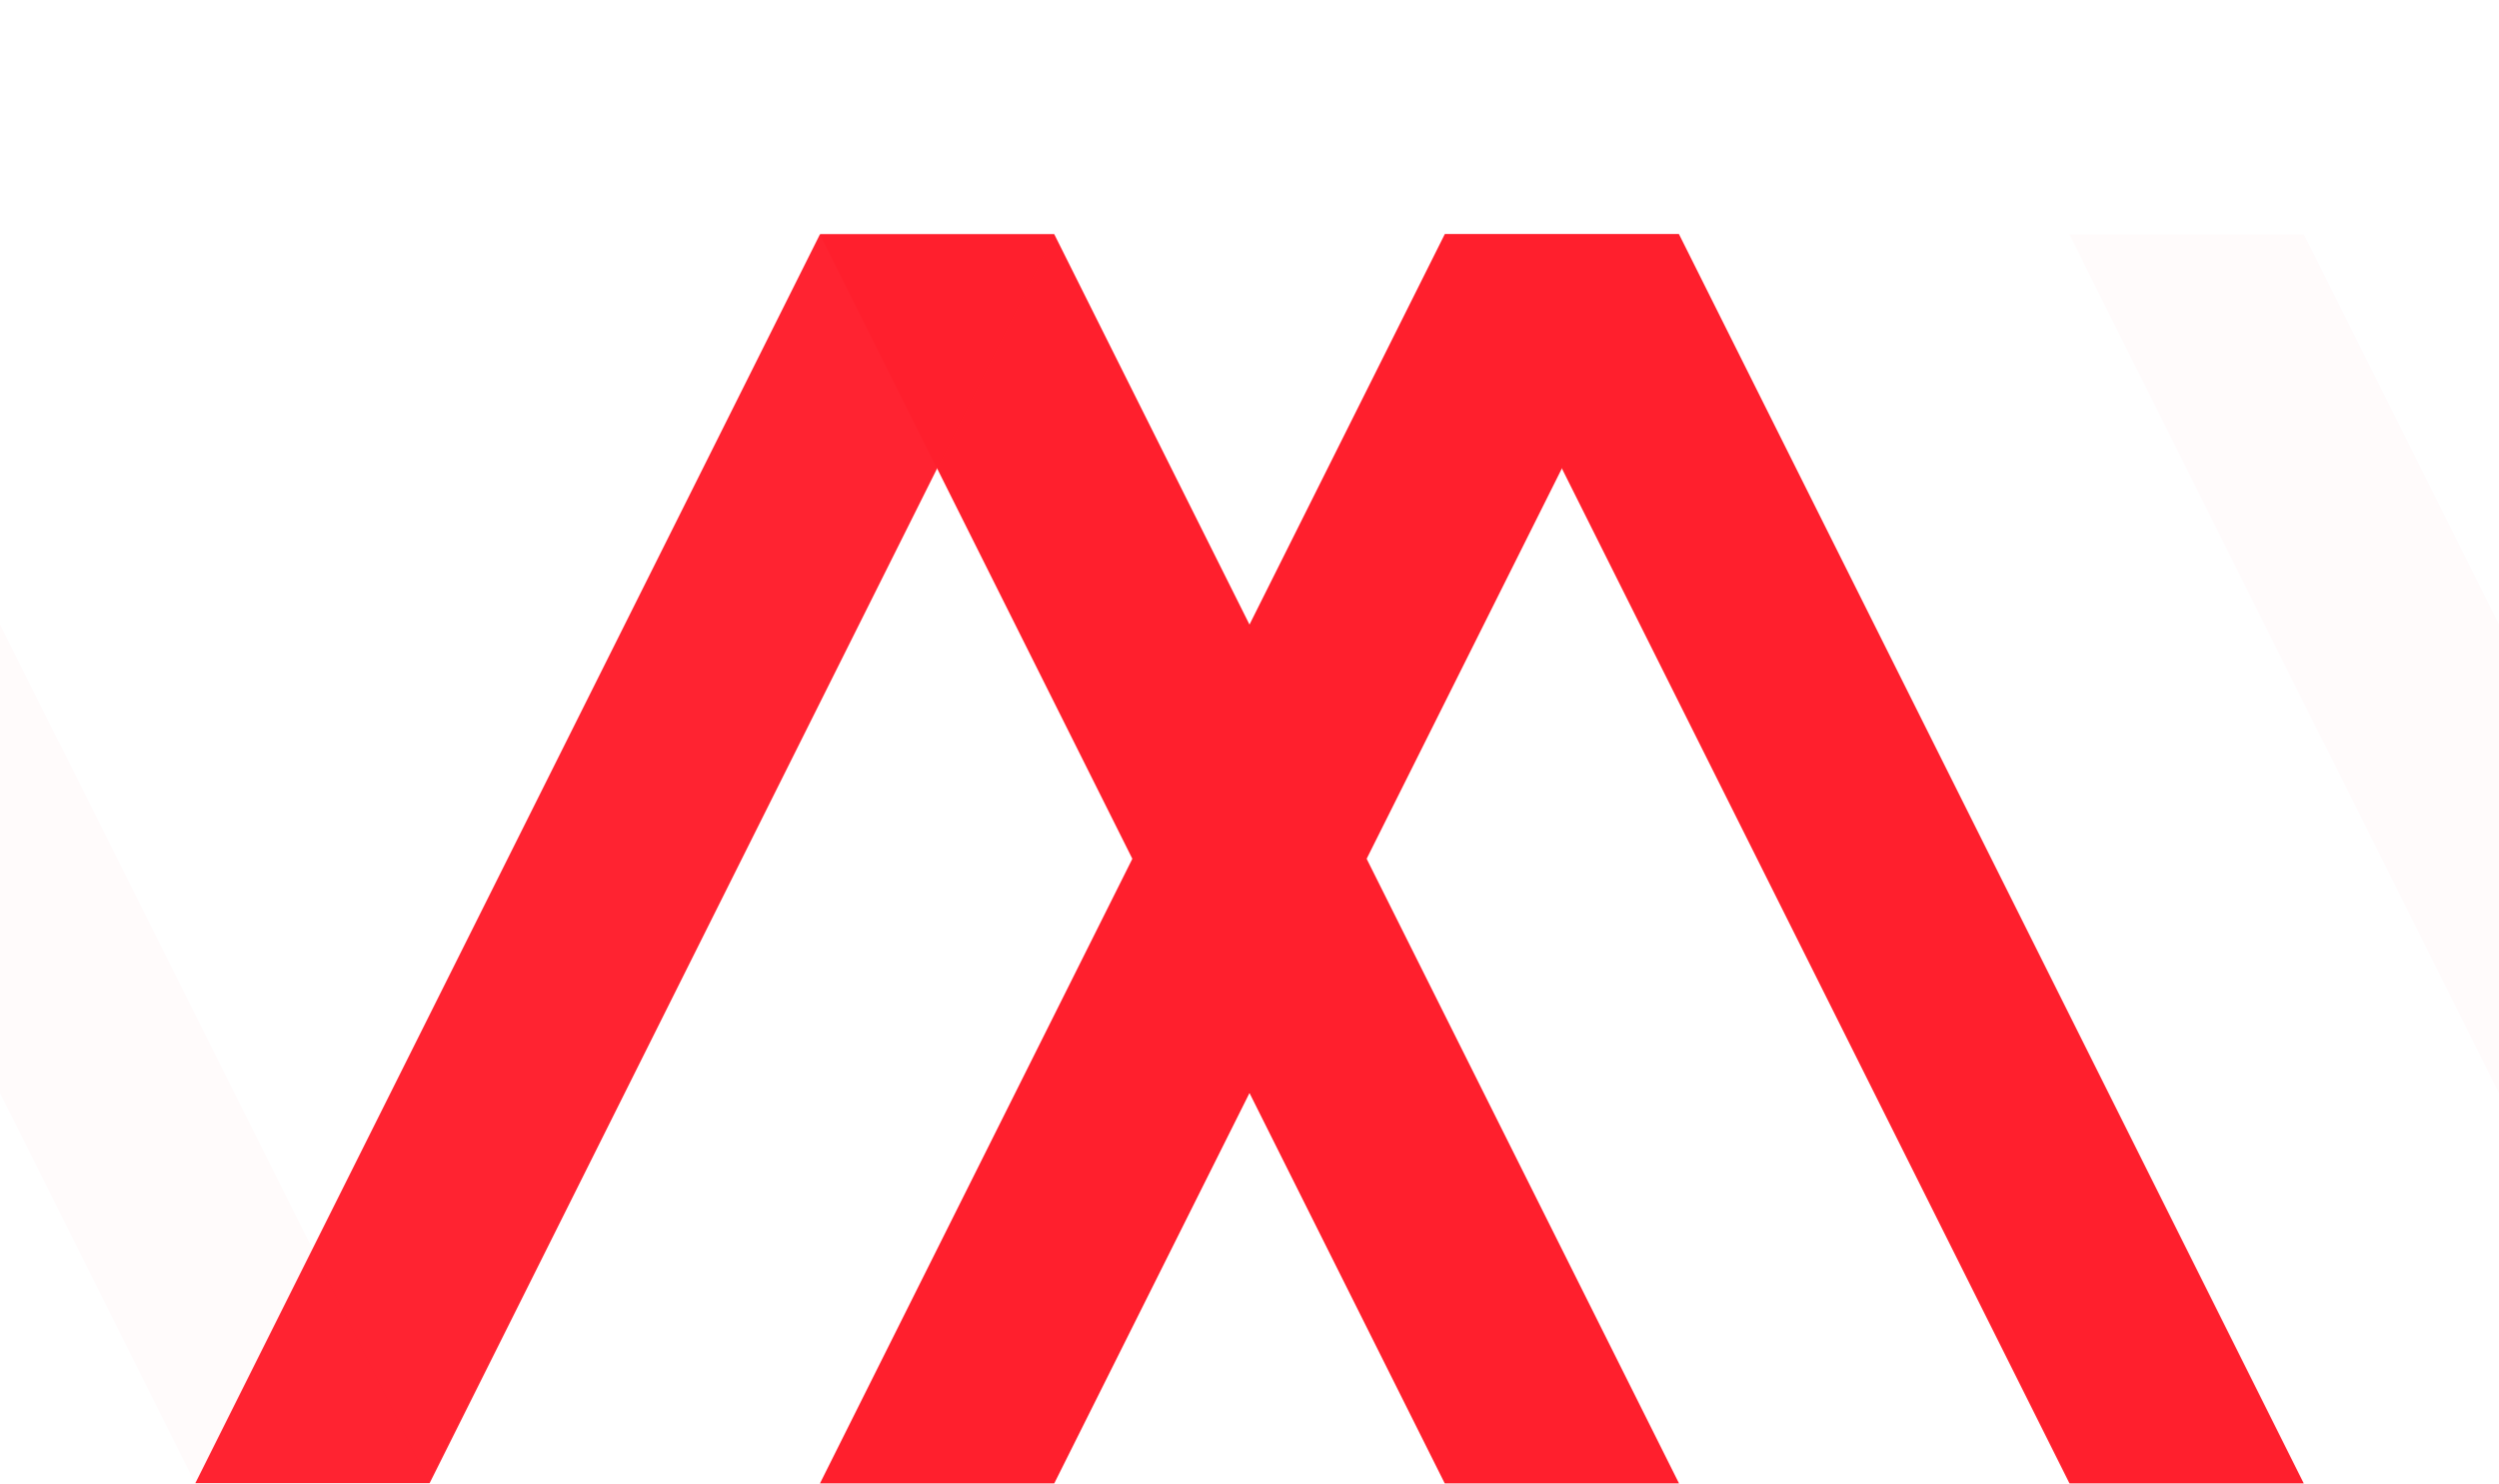
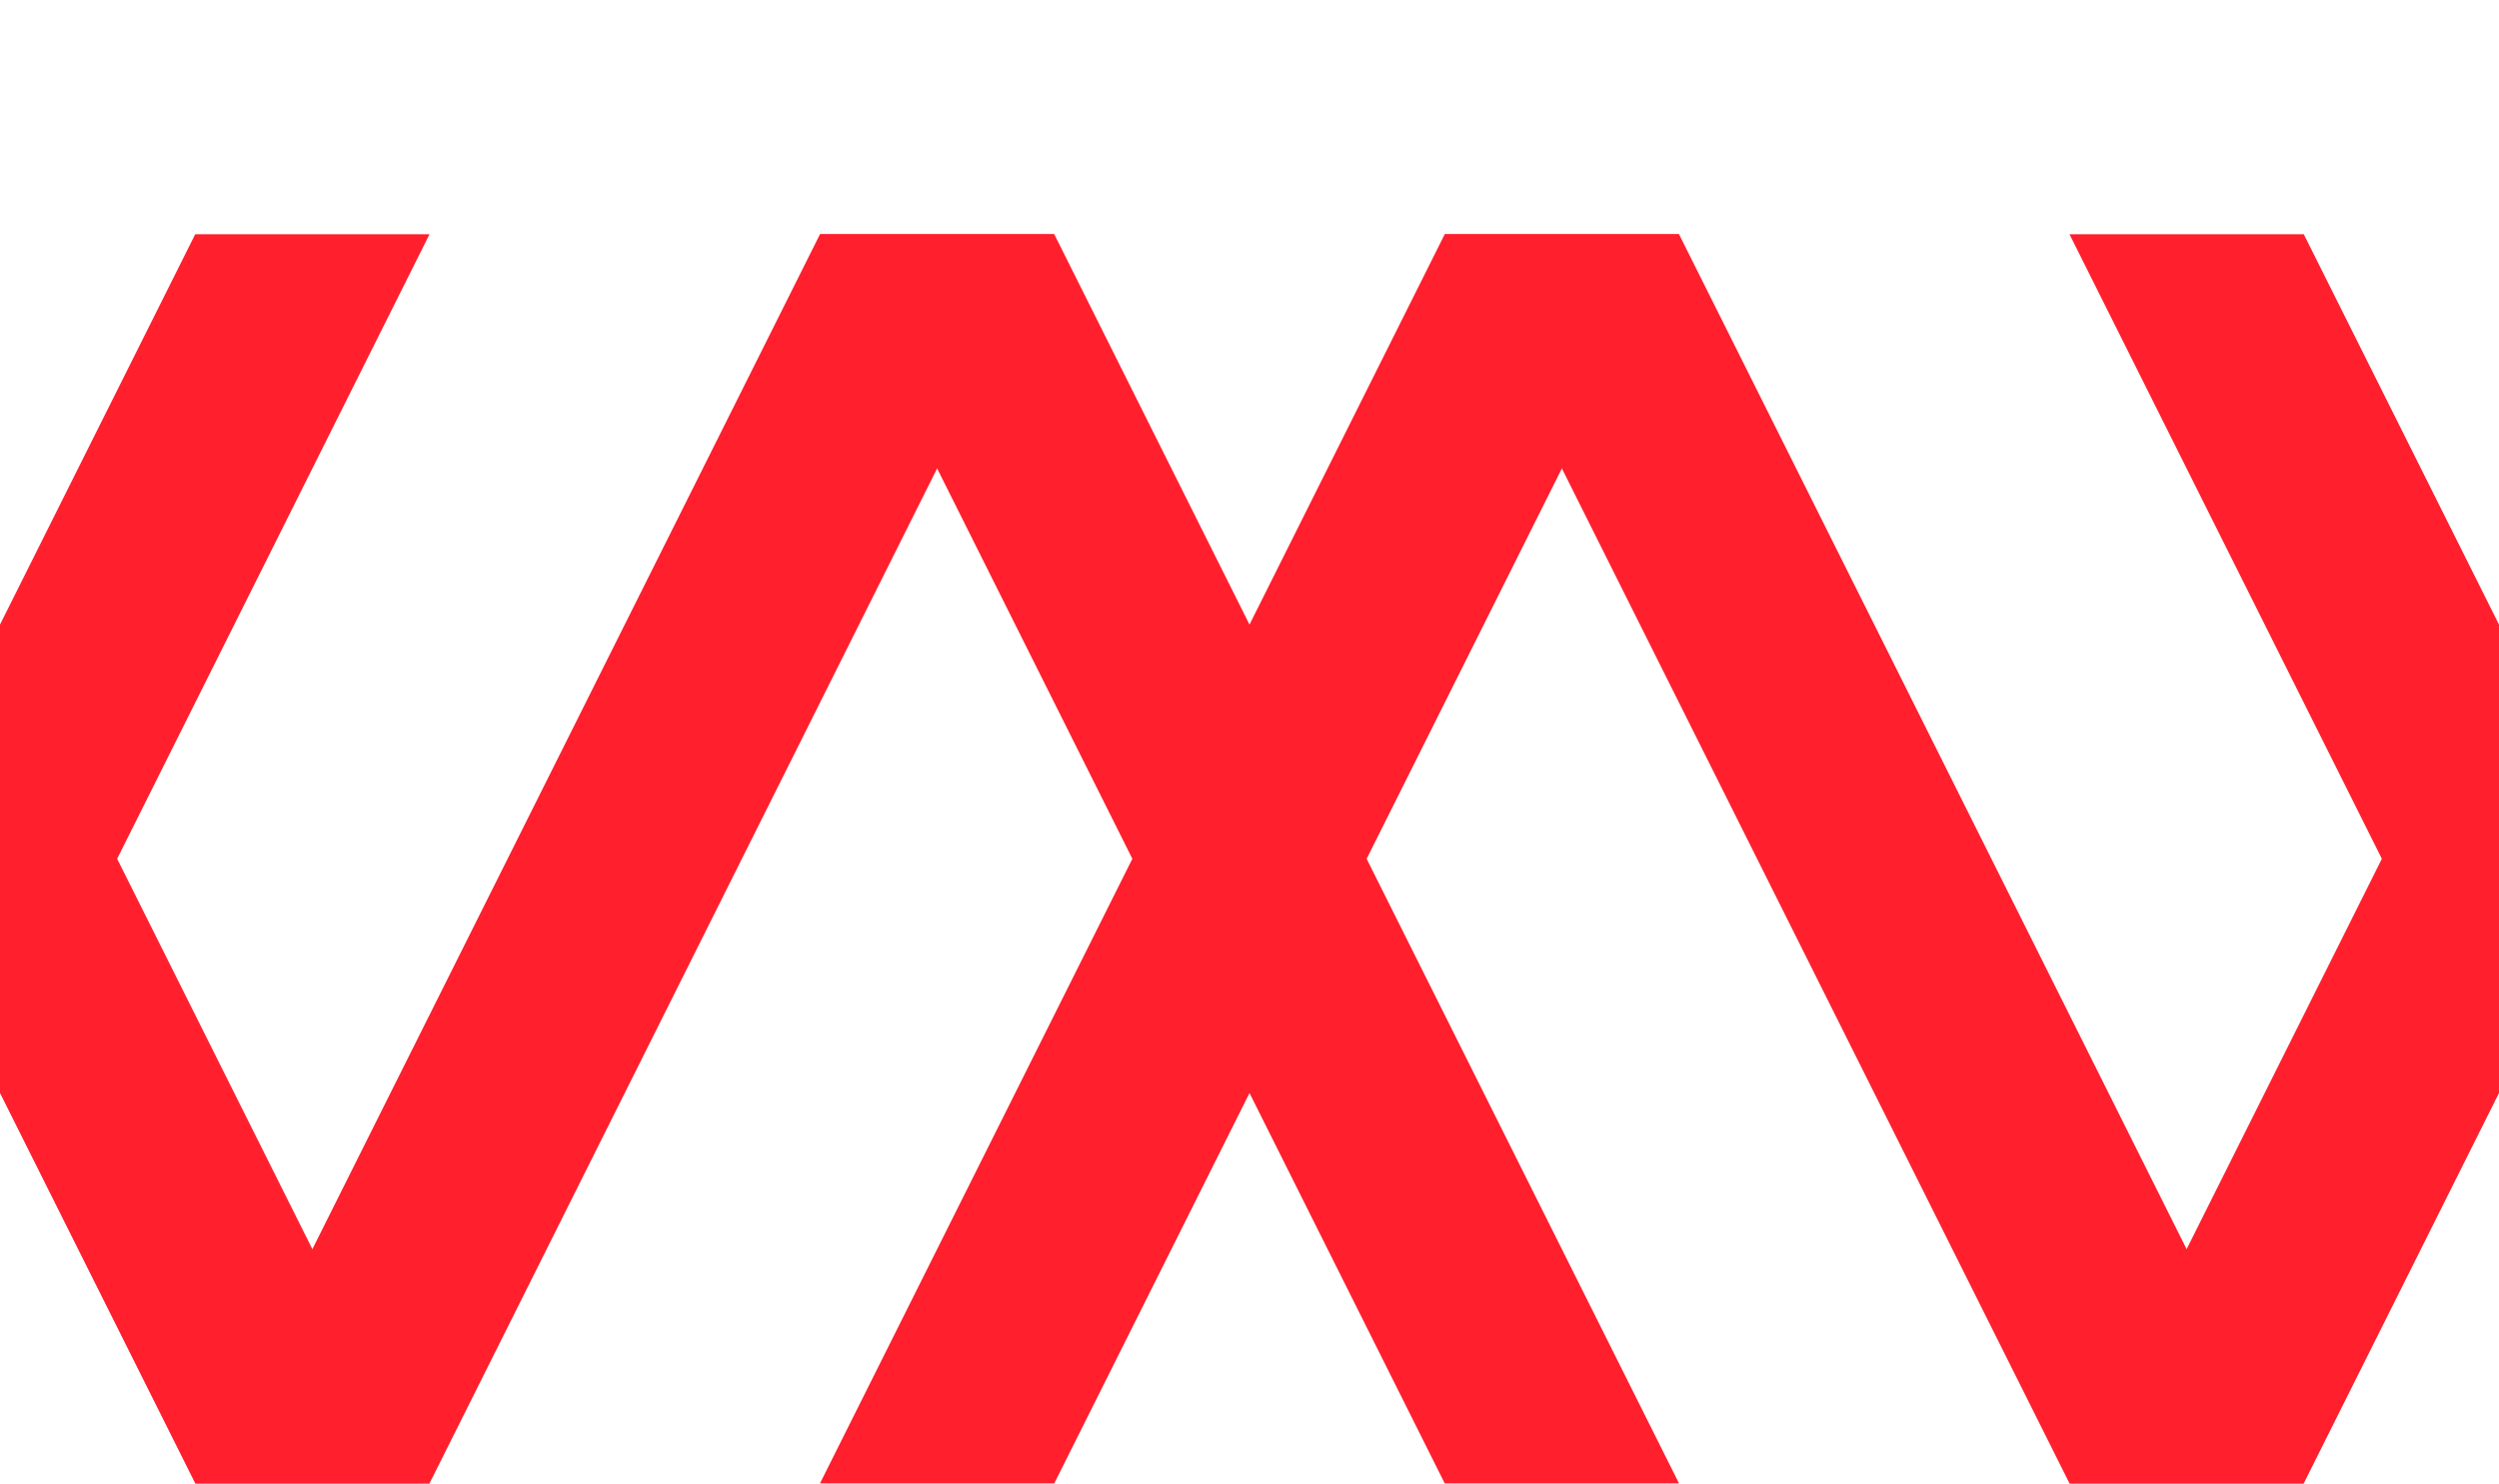
<svg xmlns="http://www.w3.org/2000/svg" width="192" height="114" viewBox="0 0 192 114">
  <defs>
    <clipPath id="pin">
      <rect width="192" height="18" />
    </clipPath>
    <clipPath id="cone">
      <rect y="18" width="192" height="96" />
    </clipPath>
  </defs>
  <g clip-path="url(#pin)" />
  <g clip-path="url(#cone)">
    <g transform="translate(0,18)">
+       <polygon points="-177,0 -159,0 -207,96 -225,96" fill="#ff1f2d" />
+       <polygon points="15,0 33,0 -15,96 -33,96" fill="#ff1f2d" />
+       <polygon points="207,0 225,0 177,96 159,96" fill="#ff1f2d" />
      <polygon points="-129,0 -111,0 -63,96 -81,96" fill="#ff1f2d" />
      <polygon points="63,0 81,0 129,96 111,96" fill="#ff1f2d" />
      <polygon points="255,0 273,0 321,96 303,96" fill="#ff1f2d" />
+       <polygon points="-129,0 -111,0 -159,96 -177,96" fill="#ff1f2d" />
+       <polygon points="63,0 81,0 33,96 15,96" fill="#ff1f2d" />
+       <polygon points="255,0 273,0 225,96 207,96" fill="#ff1f2d" />
+       <polygon points="-81,0 -63,0 -15,96 -33,96" fill="#ff1f2d" />
+       <polygon points="111,0 129,0 177,96 159,96" fill="#ff1f2d" />
+       <polygon points="303,0 321,0 369,96 351,96" fill="#ff1f2d" />
      <polygon points="-81,0 -63,0 -111,96 -129,96" fill="#ff1f2d" />
      <polygon points="111,0 129,0 81,96 63,96" fill="#ff1f2d" />
      <polygon points="303,0 321,0 273,96 255,96" fill="#ff1f2d" />
-       <polygon points="-81,0 -63,0 -15,96 -33,96" fill="#ff1f2d" />
-       <polygon points="111,0 129,0 177,96 159,96" fill="#ff1f2d" />
-       <polygon points="303,0 321,0 369,96 351,96" fill="#ff1f2d" />
-       <polygon points="-129,0 -111,0 -159,96 -177,96" fill="#ff1f2d" opacity="0.98" />
-       <polygon points="63,0 81,0 33,96 15,96" fill="#ff1f2d" opacity="0.98" />
-       <polygon points="255,0 273,0 225,96 207,96" fill="#ff1f2d" opacity="0.98" />
-       <polygon points="-33,0 -15,0 33,96 15,96" fill="#ff1f2d" opacity="0.02" />
-       <polygon points="159,0 177,0 225,96 207,96" fill="#ff1f2d" opacity="0.02" />
-       <polygon points="351,0 369,0 417,96 399,96" fill="#ff1f2d" opacity="0.02" />
+       <polygon points="-33,0 -15,0 33,96 15,96" fill="#ff1f2d" />
+       <polygon points="159,0 177,0 225,96 207,96" fill="#ff1f2d" />
+       <polygon points="351,0 369,0 417,96 399,96" fill="#ff1f2d" />
    </g>
  </g>
</svg>
